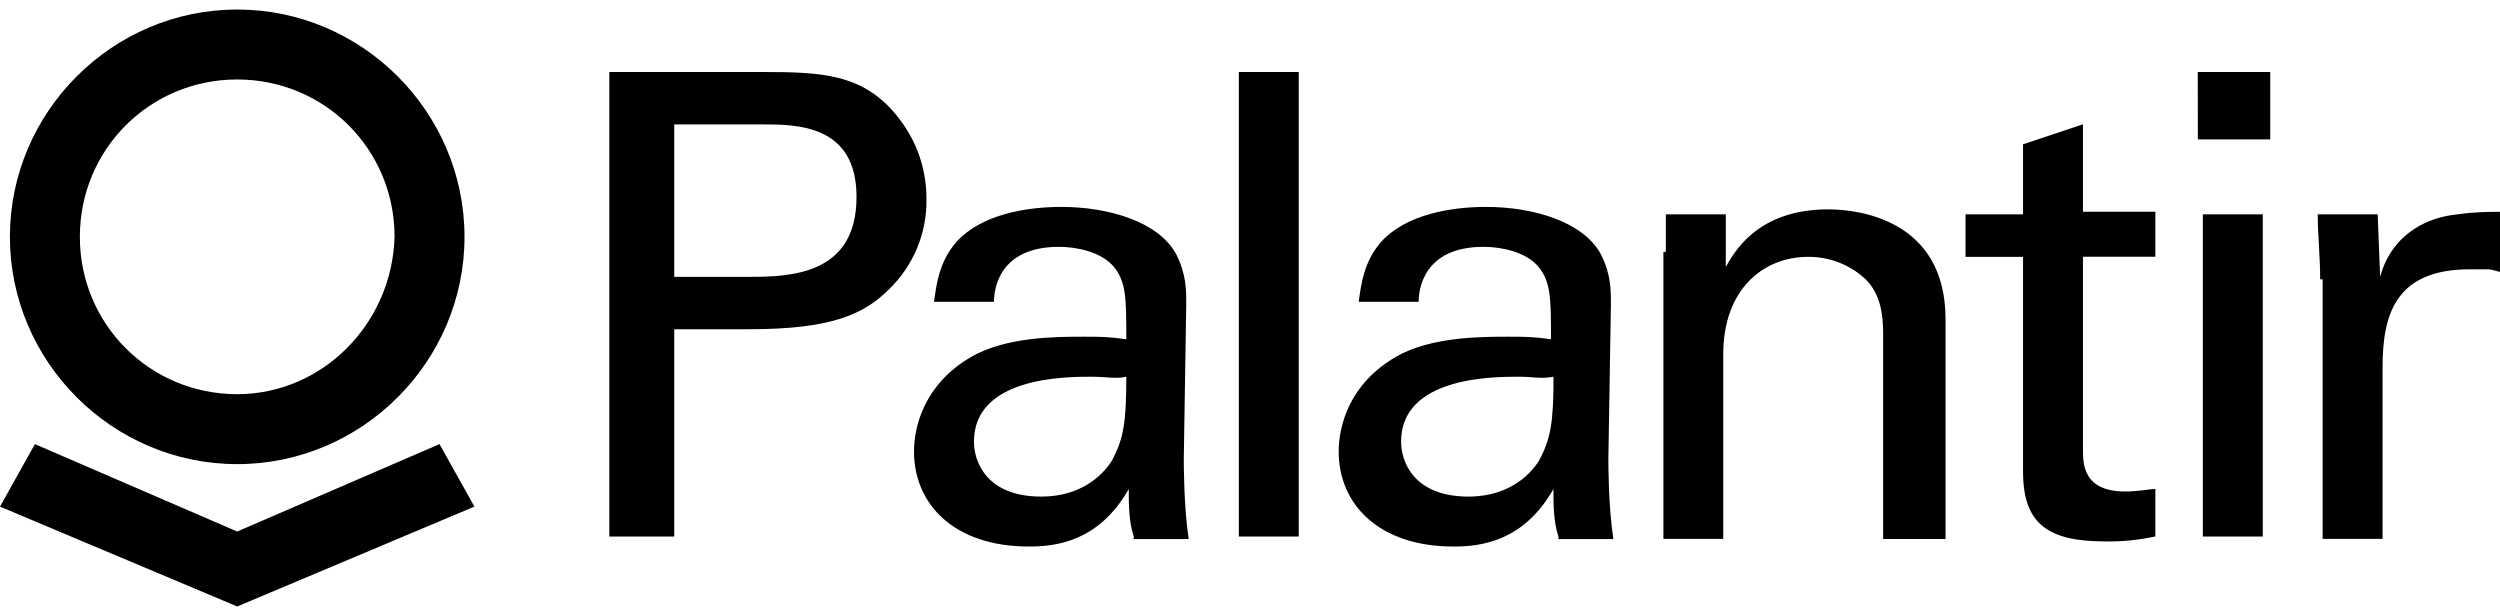
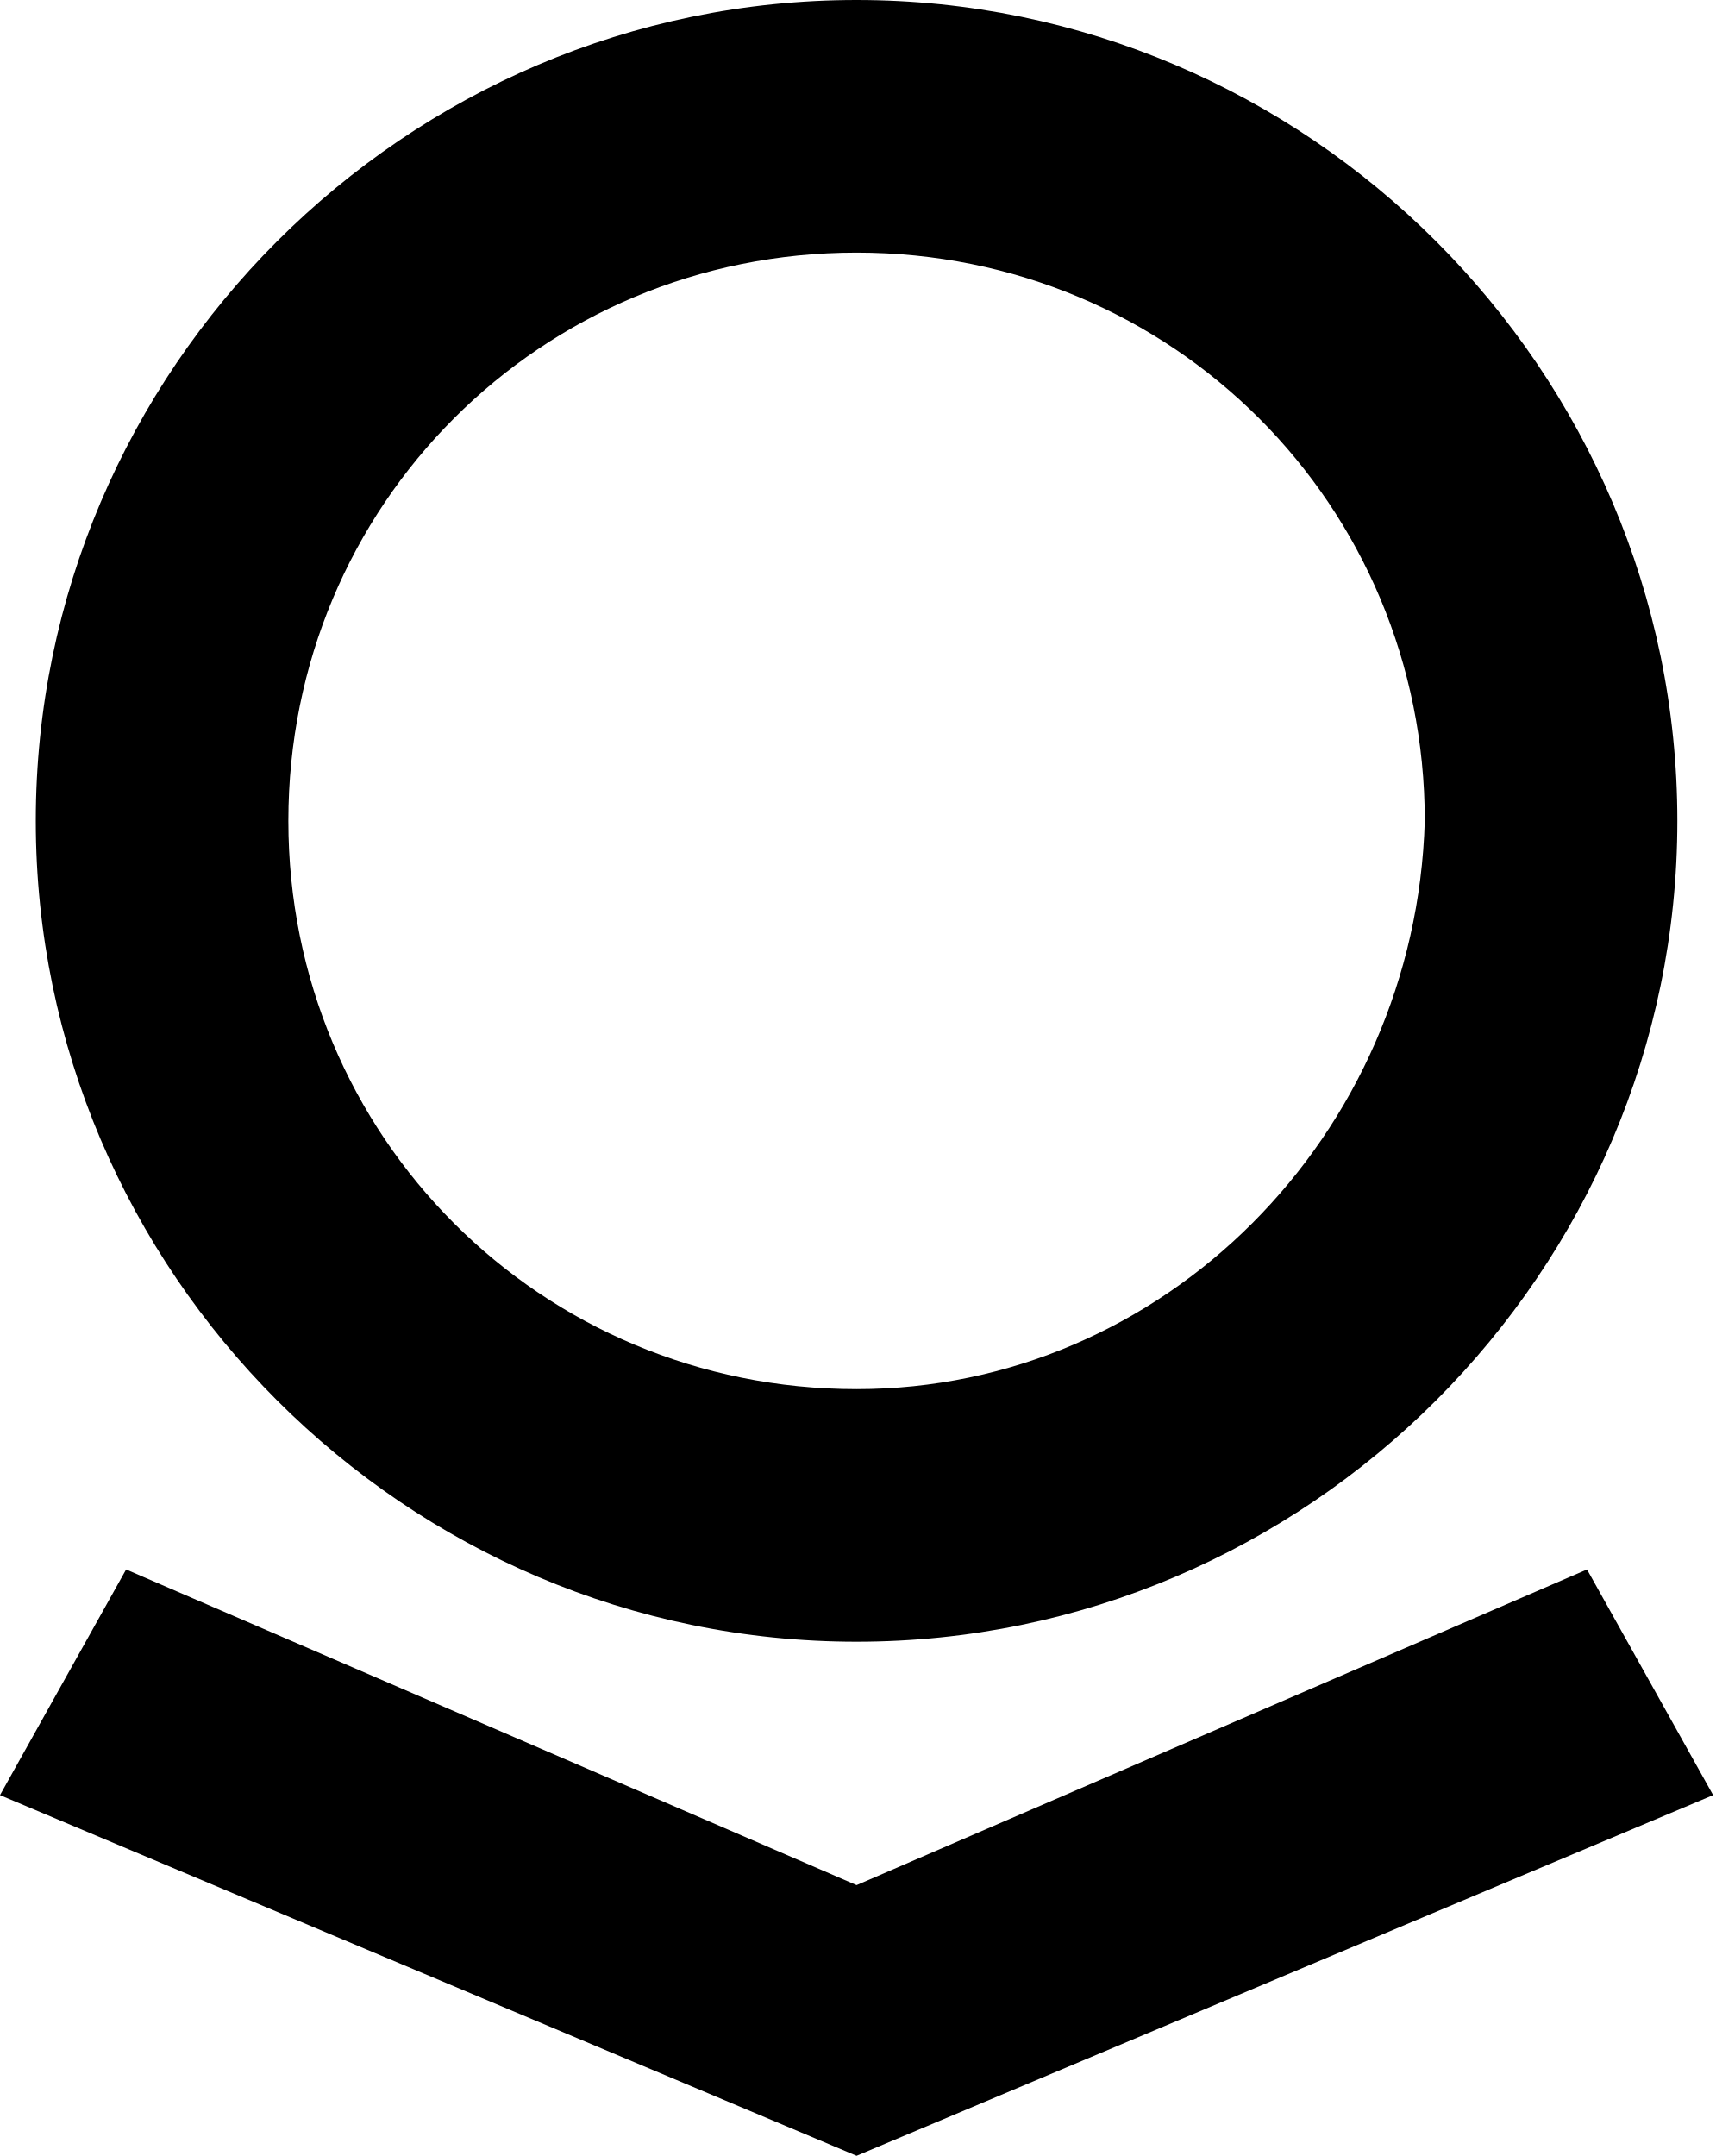
- <svg xmlns="http://www.w3.org/2000/svg" height="616" viewBox=".133 .132 26.485 6.324" width="2500">
-   <path d="m6.588.794h1.64c.61 0 1.006.026 1.35.397.238.264.37.582.37.952a1.3 1.3 0 0 1 -.397.953c-.264.264-.608.423-1.481.423h-.794v2.196h-.688zm.688 2.17h.794c.45 0 1.137-.027 1.137-.847 0-.768-.635-.768-1.005-.768h-.926zm4.868 2.751c-.053-.159-.053-.344-.053-.503-.317.556-.767.609-1.058.609-.794 0-1.217-.45-1.217-1.006 0-.264.106-.714.609-1.005.37-.212.9-.212 1.19-.212.159 0 .265 0 .45.027 0-.423 0-.609-.132-.767-.133-.16-.397-.212-.582-.212-.635 0-.688.45-.688.582h-.635c.026-.185.053-.423.238-.635.264-.291.74-.37 1.111-.37.503 0 1.032.158 1.217.502.106.212.106.37.106.53l-.026 1.64c0 .053 0 .503.052.847h-.582zm-.45-1.693c-.264 0-1.243 0-1.243.688 0 .211.132.582.714.582.318 0 .582-.133.741-.37.133-.239.159-.424.159-.9-.106.026-.212 0-.37 0zm1.563-3.228h.635v4.921h-.635zm3.386 4.921c-.053-.159-.053-.344-.053-.503-.317.556-.767.609-1.058.609-.794 0-1.217-.45-1.217-1.006 0-.264.106-.714.608-1.005.37-.212.9-.212 1.191-.212.159 0 .265 0 .45.027 0-.423 0-.609-.132-.767-.133-.16-.397-.212-.582-.212-.635 0-.688.45-.688.582h-.635c.026-.185.053-.423.238-.635.264-.291.74-.37 1.111-.37.503 0 1.032.158 1.217.502.106.212.106.37.106.53l-.027 1.64c0 .053 0 .503.053.847h-.582zm-.423-1.693c-.265 0-1.244 0-1.244.688 0 .211.133.582.715.582.317 0 .582-.133.74-.37.133-.239.16-.424.16-.9-.133.026-.212 0-.371 0zm1.561-1.323v-.397h.635v.556c.08-.133.317-.609 1.085-.609.317 0 1.243.106 1.243 1.164v2.328h-.661v-2.17c0-.21-.027-.422-.185-.581a.883.883 0 0 0 -.609-.238c-.476 0-.9.344-.9 1.032v1.956h-.634v-3.04zm3.175-.397h.609v-.742l.635-.212v.926h.767v.477h-.767v2.037c0 .159 0 .45.45.45.132 0 .264-.027.317-.027v.503a2.314 2.314 0 0 1 -.53.053c-.608 0-.872-.185-.872-.741v-2.274h-.609zm2.46-1.508h.768v.714h-.767zm.054 1.508h.635v3.413h-.635zm1.243.688c0-.238-.026-.476-.026-.688h.635l.026.661c.132-.476.53-.635.82-.661.186-.027.344-.027.45-.027v.635c-.026 0-.08-.026-.132-.026h-.186c-.768 0-.926.45-.926 1.032v1.824h-.635v-2.75zm-22.067-2.858c-1.323 0-2.408 1.085-2.408 2.408s1.085 2.408 2.408 2.408 2.408-1.085 2.408-2.408-1.085-2.408-2.408-2.408zm0 4.075c-.926 0-1.667-.741-1.667-1.667s.74-1.667 1.667-1.667 1.667.741 1.667 1.667c-.027.926-.768 1.667-1.667 1.667zm2.143.529-2.143.926-2.143-.926-.37.662 2.513 1.058 2.513-1.058z" stroke-width=".265" />
+ <svg xmlns="http://www.w3.org/2000/svg" width="475" height="597" viewBox="0 0 475 597" fill="none">
+   <path d="M237.21 0C112.328 0 9.911 102.416 9.911 227.298C9.911 352.18 112.328 454.597 237.21 454.597C362.092 454.597 464.508 352.18 464.508 227.298C464.508 102.416 362.092 0 237.21 0ZM237.21 384.652C149.802 384.652 79.856 314.706 79.856 227.298C79.856 139.89 149.707 69.945 237.21 69.945C324.712 69.945 394.563 139.89 394.563 227.298C392.014 314.706 322.069 384.652 237.21 384.652ZM439.494 434.586L237.21 521.993L34.925 434.586L0 497.074L237.21 596.942L474.419 497.074L439.494 434.586Z" fill="black" />
</svg>
